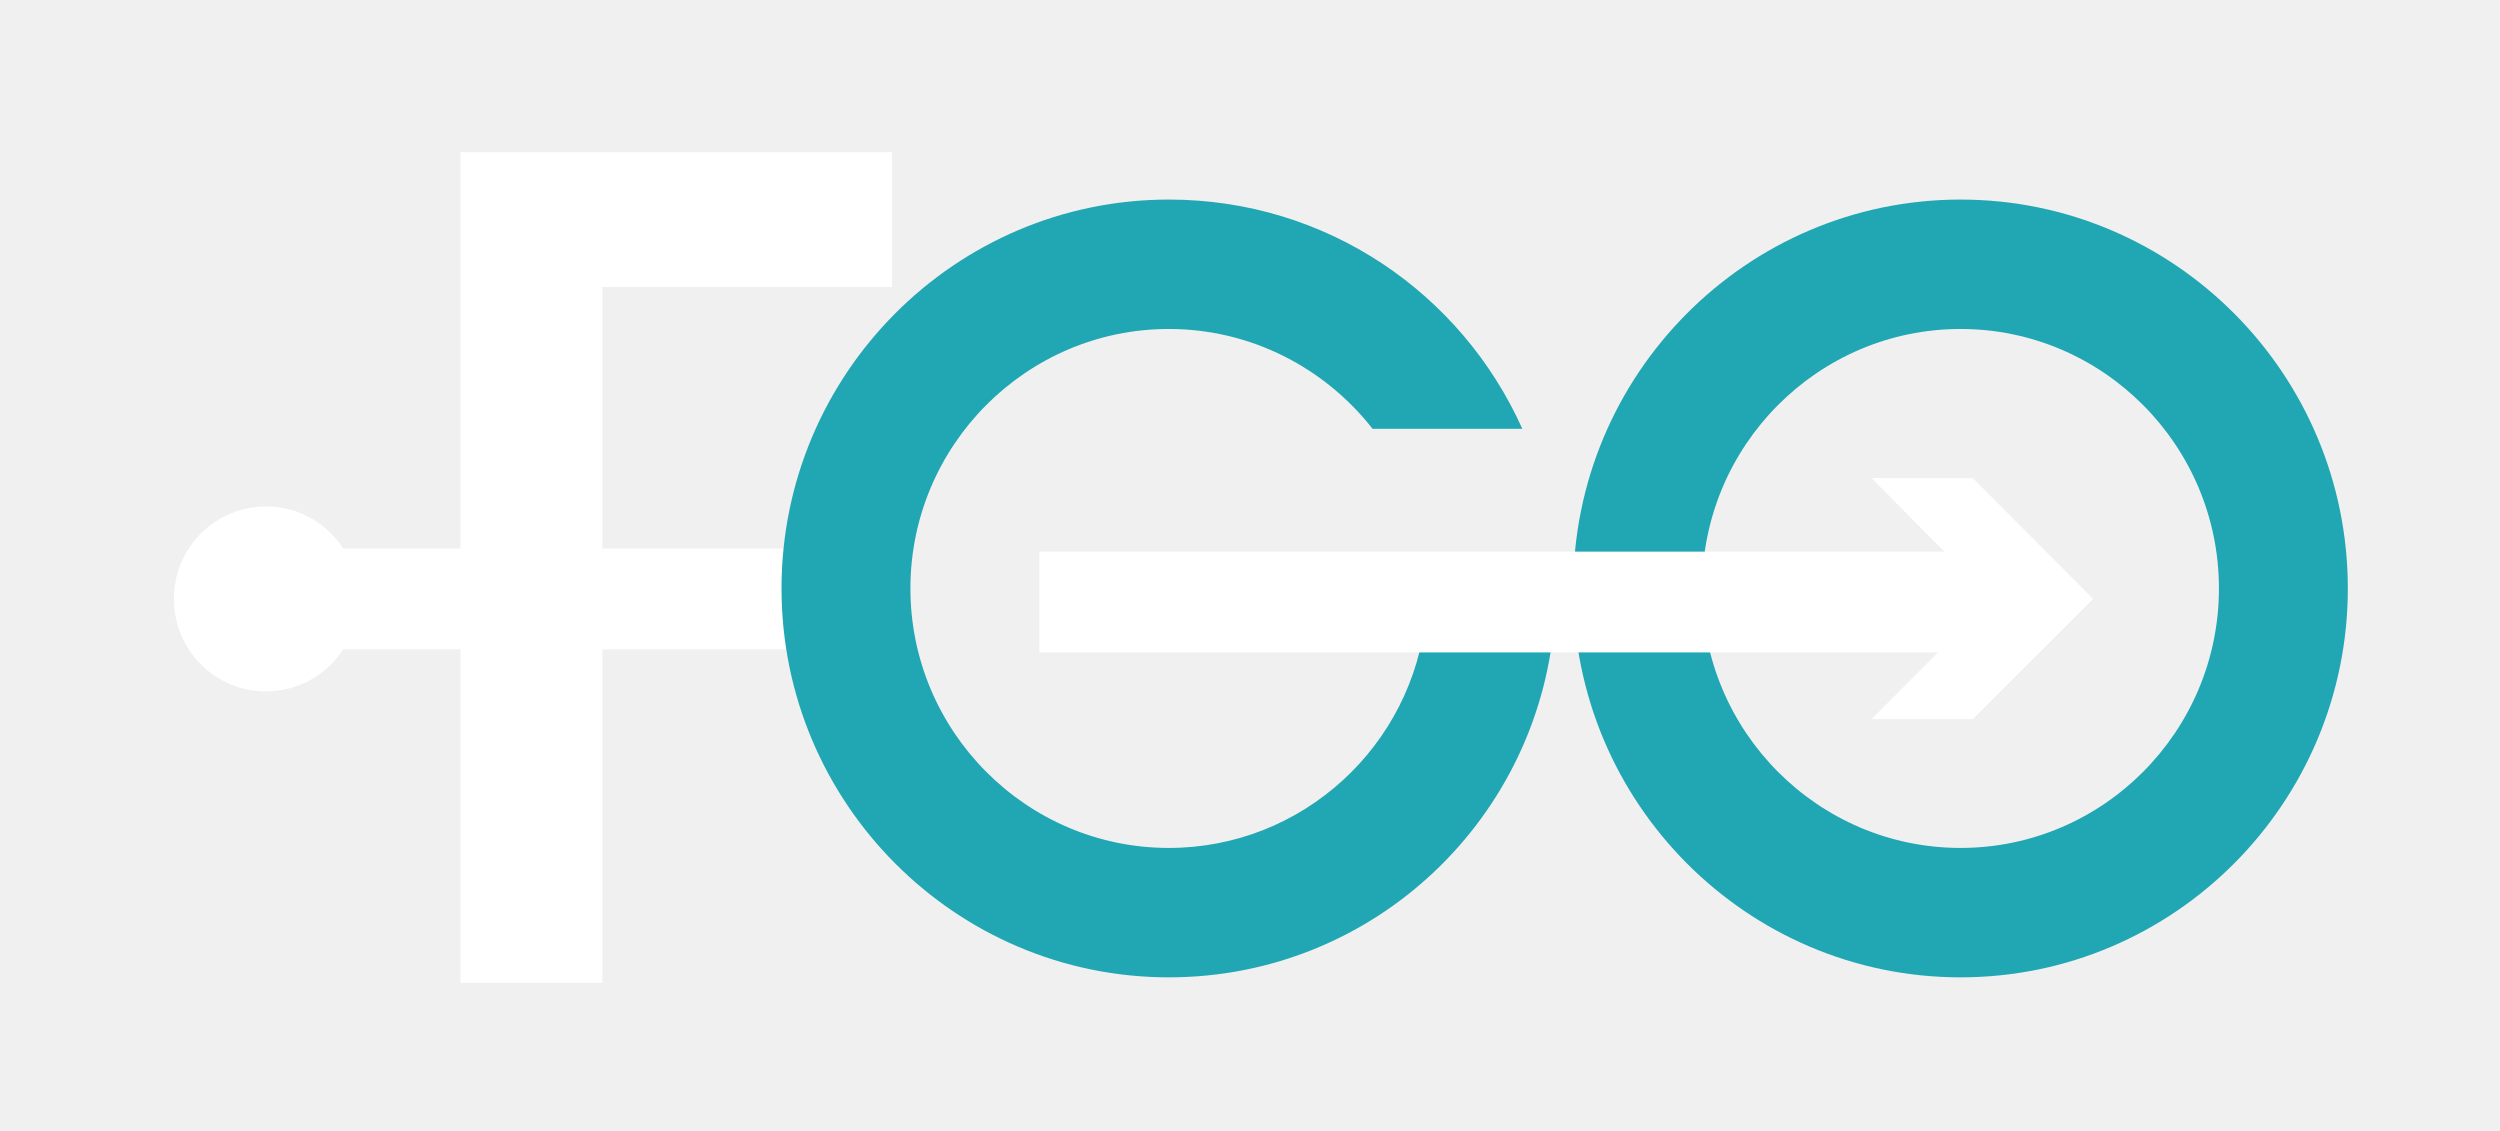
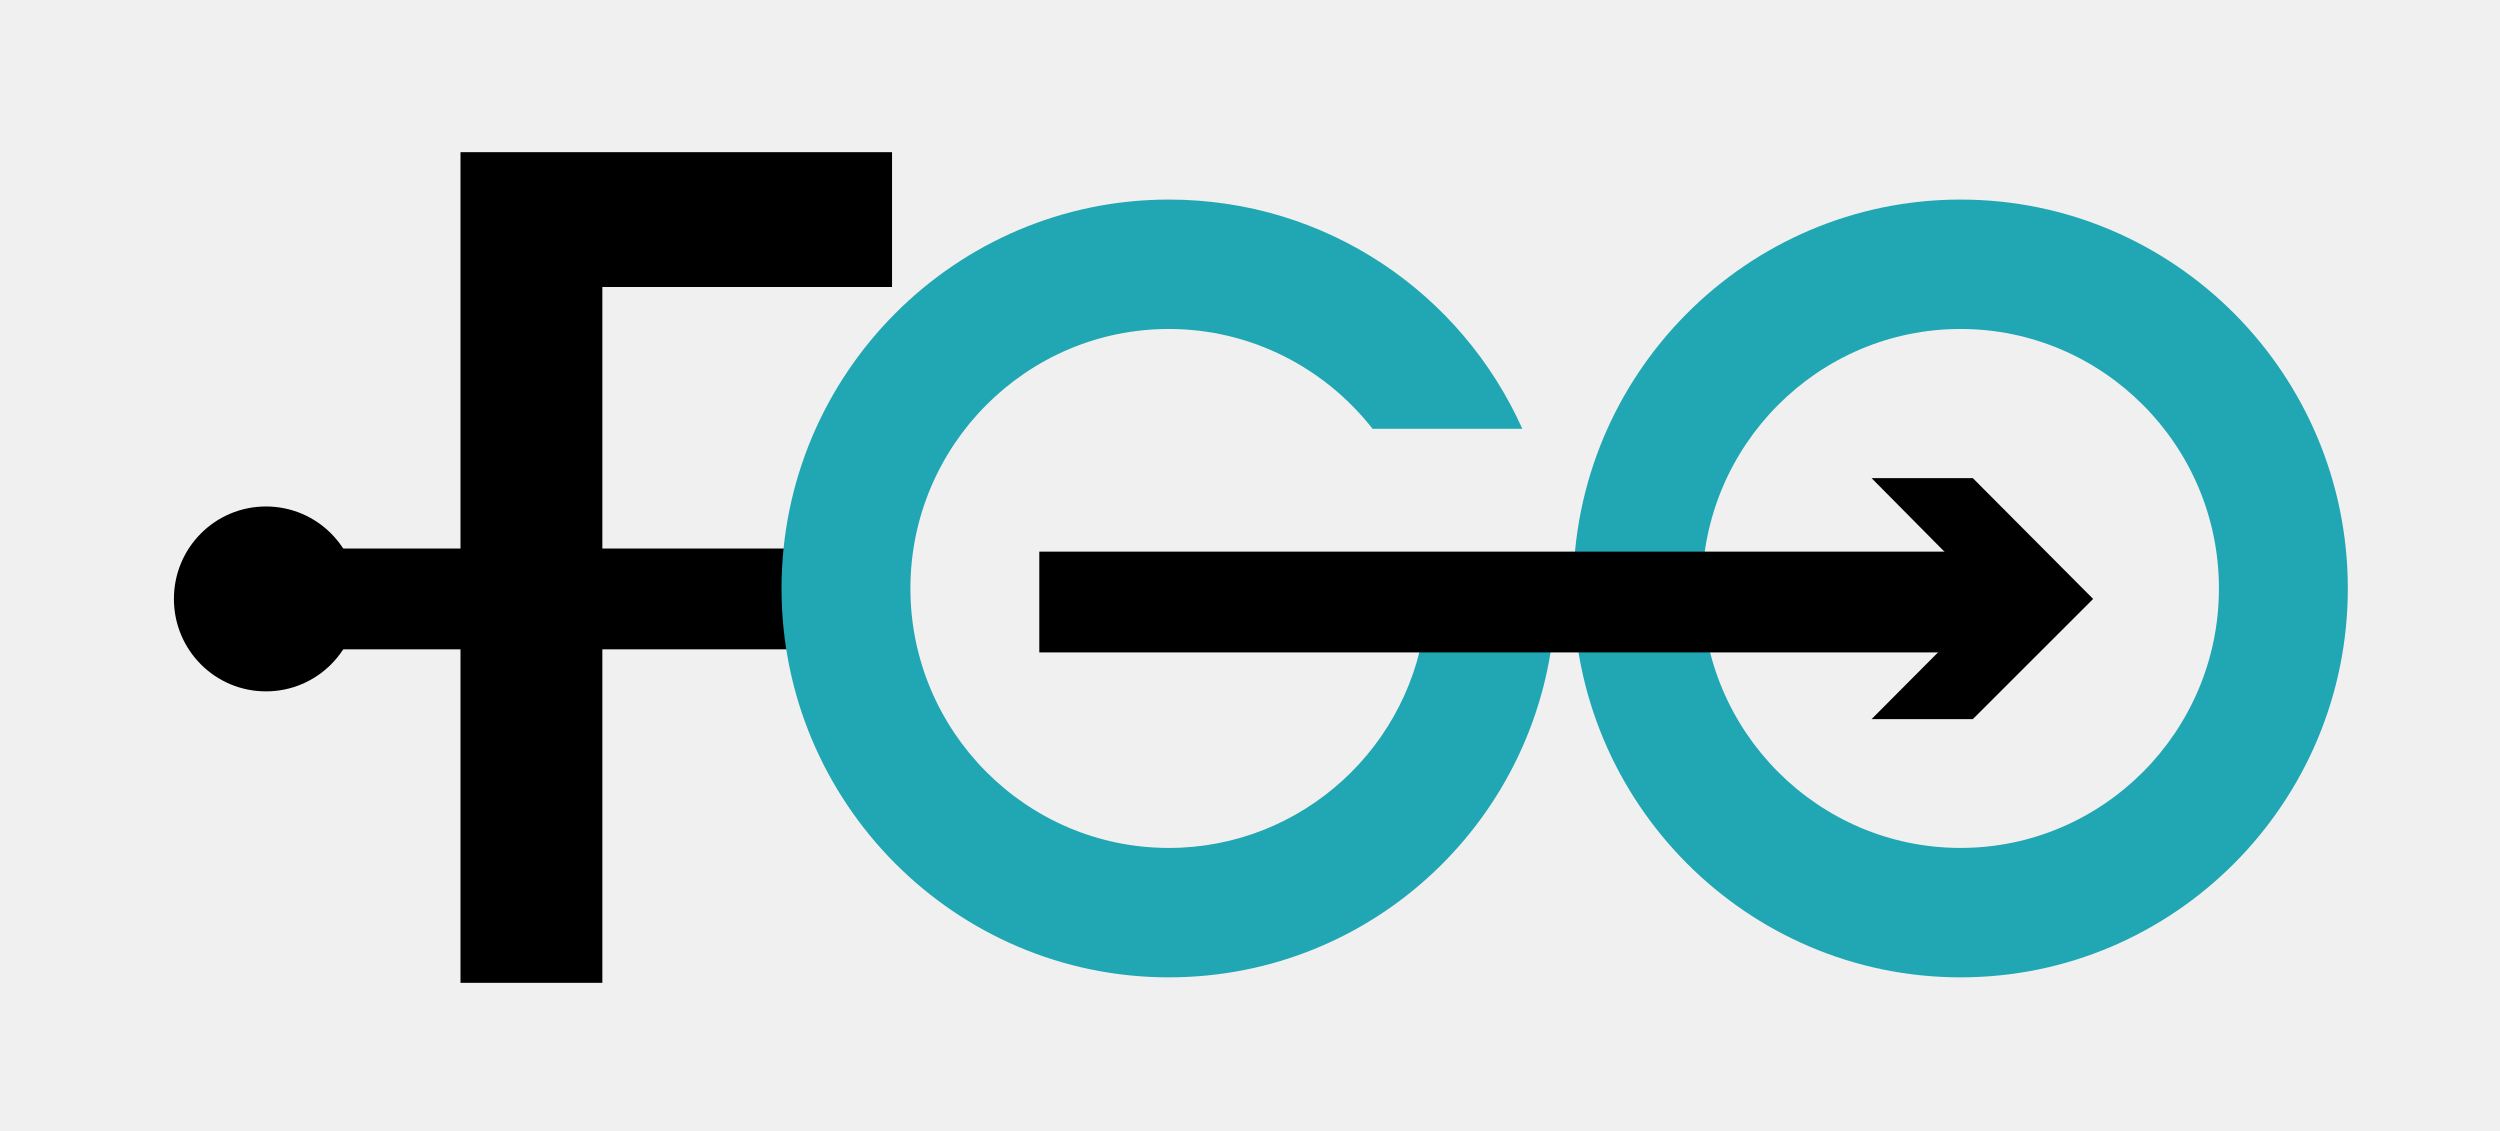
<svg xmlns="http://www.w3.org/2000/svg" width="115" height="52" viewBox="0 0 115 52" fill="none">
  <path d="M90.185 15.133C96.735 15.133 102.071 20.492 102.071 27.069C102.071 33.646 96.735 39.005 90.185 39.005C83.635 39.005 78.299 33.646 78.299 27.069C78.299 20.492 83.635 15.133 90.185 15.133ZM90.185 9.18C80.36 9.18 72.37 17.203 72.37 27.069C72.37 36.935 80.36 44.958 90.185 44.958C100.01 44.958 108 36.935 108 27.069C108 17.203 100.01 9.18 90.185 9.18Z" fill="#20A7B3" />
-   <path d="M22.342 8.159H39.874V12.043H26.549V23.979V27.806V44.051H22.342V8.159Z" fill="white" />
-   <path fill-rule="evenodd" clip-rule="evenodd" d="M21.183 7H41.034V13.202H27.708V45.21H21.183V7ZM23.501 9.318V42.892H25.39V10.884H38.716V9.318H23.501Z" fill="white" />
-   <path fill-rule="evenodd" clip-rule="evenodd" d="M37.842 29.869H12.037V25.233H37.842V29.869Z" fill="white" />
-   <path d="M12.235 31.803C9.892 31.803 8 29.904 8 27.551C8 25.198 9.892 23.298 12.235 23.298C14.578 23.298 16.47 25.198 16.47 27.551C16.47 29.904 14.578 31.803 12.235 31.803Z" fill="white" />
+   <path d="M22.342 8.159H39.874V12.043H26.549V23.979V27.806V44.051H22.342V8.159Z" fill="black" />
+   <path fill-rule="evenodd" clip-rule="evenodd" d="M21.183 7H41.034V13.202H27.708V45.21H21.183V7ZM23.501 9.318V42.892H25.39V10.884H38.716V9.318H23.501Z" fill="black" />
+   <path fill-rule="evenodd" clip-rule="evenodd" d="M37.842 29.869H12.037V25.233H37.842V29.869Z" fill="black" />
+   <path d="M12.235 31.803C9.892 31.803 8 29.904 8 27.551C8 25.198 9.892 23.298 12.235 23.298C14.578 23.298 16.47 25.198 16.47 27.551C16.47 29.904 14.578 31.803 12.235 31.803Z" fill="black" />
  <path d="M65.595 28.26C65.002 34.298 59.92 39.005 53.765 39.005C47.215 39.005 41.879 33.646 41.879 27.069C41.879 20.492 47.215 15.133 53.765 15.133C57.577 15.133 60.965 16.948 63.139 19.726H70.027C67.232 13.489 61.021 9.18 53.765 9.18C43.94 9.18 35.95 17.203 35.95 27.069C35.95 36.935 43.94 44.958 53.765 44.958C63.223 44.958 70.931 37.587 71.524 28.26H65.595Z" fill="#20A7B3" />
-   <path d="M86.092 33.079L91.597 27.551L86.092 21.994H90.75L96.284 27.551L90.75 33.079H86.092Z" fill="white" />
-   <path fill-rule="evenodd" clip-rule="evenodd" d="M91.851 30.011H47.808V25.375H91.851V30.011Z" fill="white" />
+   <path d="M86.092 33.079L91.597 27.551L86.092 21.994H90.75L96.284 27.551L90.75 33.079H86.092Z" fill="black" />
+   <path fill-rule="evenodd" clip-rule="evenodd" d="M91.851 30.011H47.808V25.375H91.851V30.011Z" fill="black" />
</svg>
